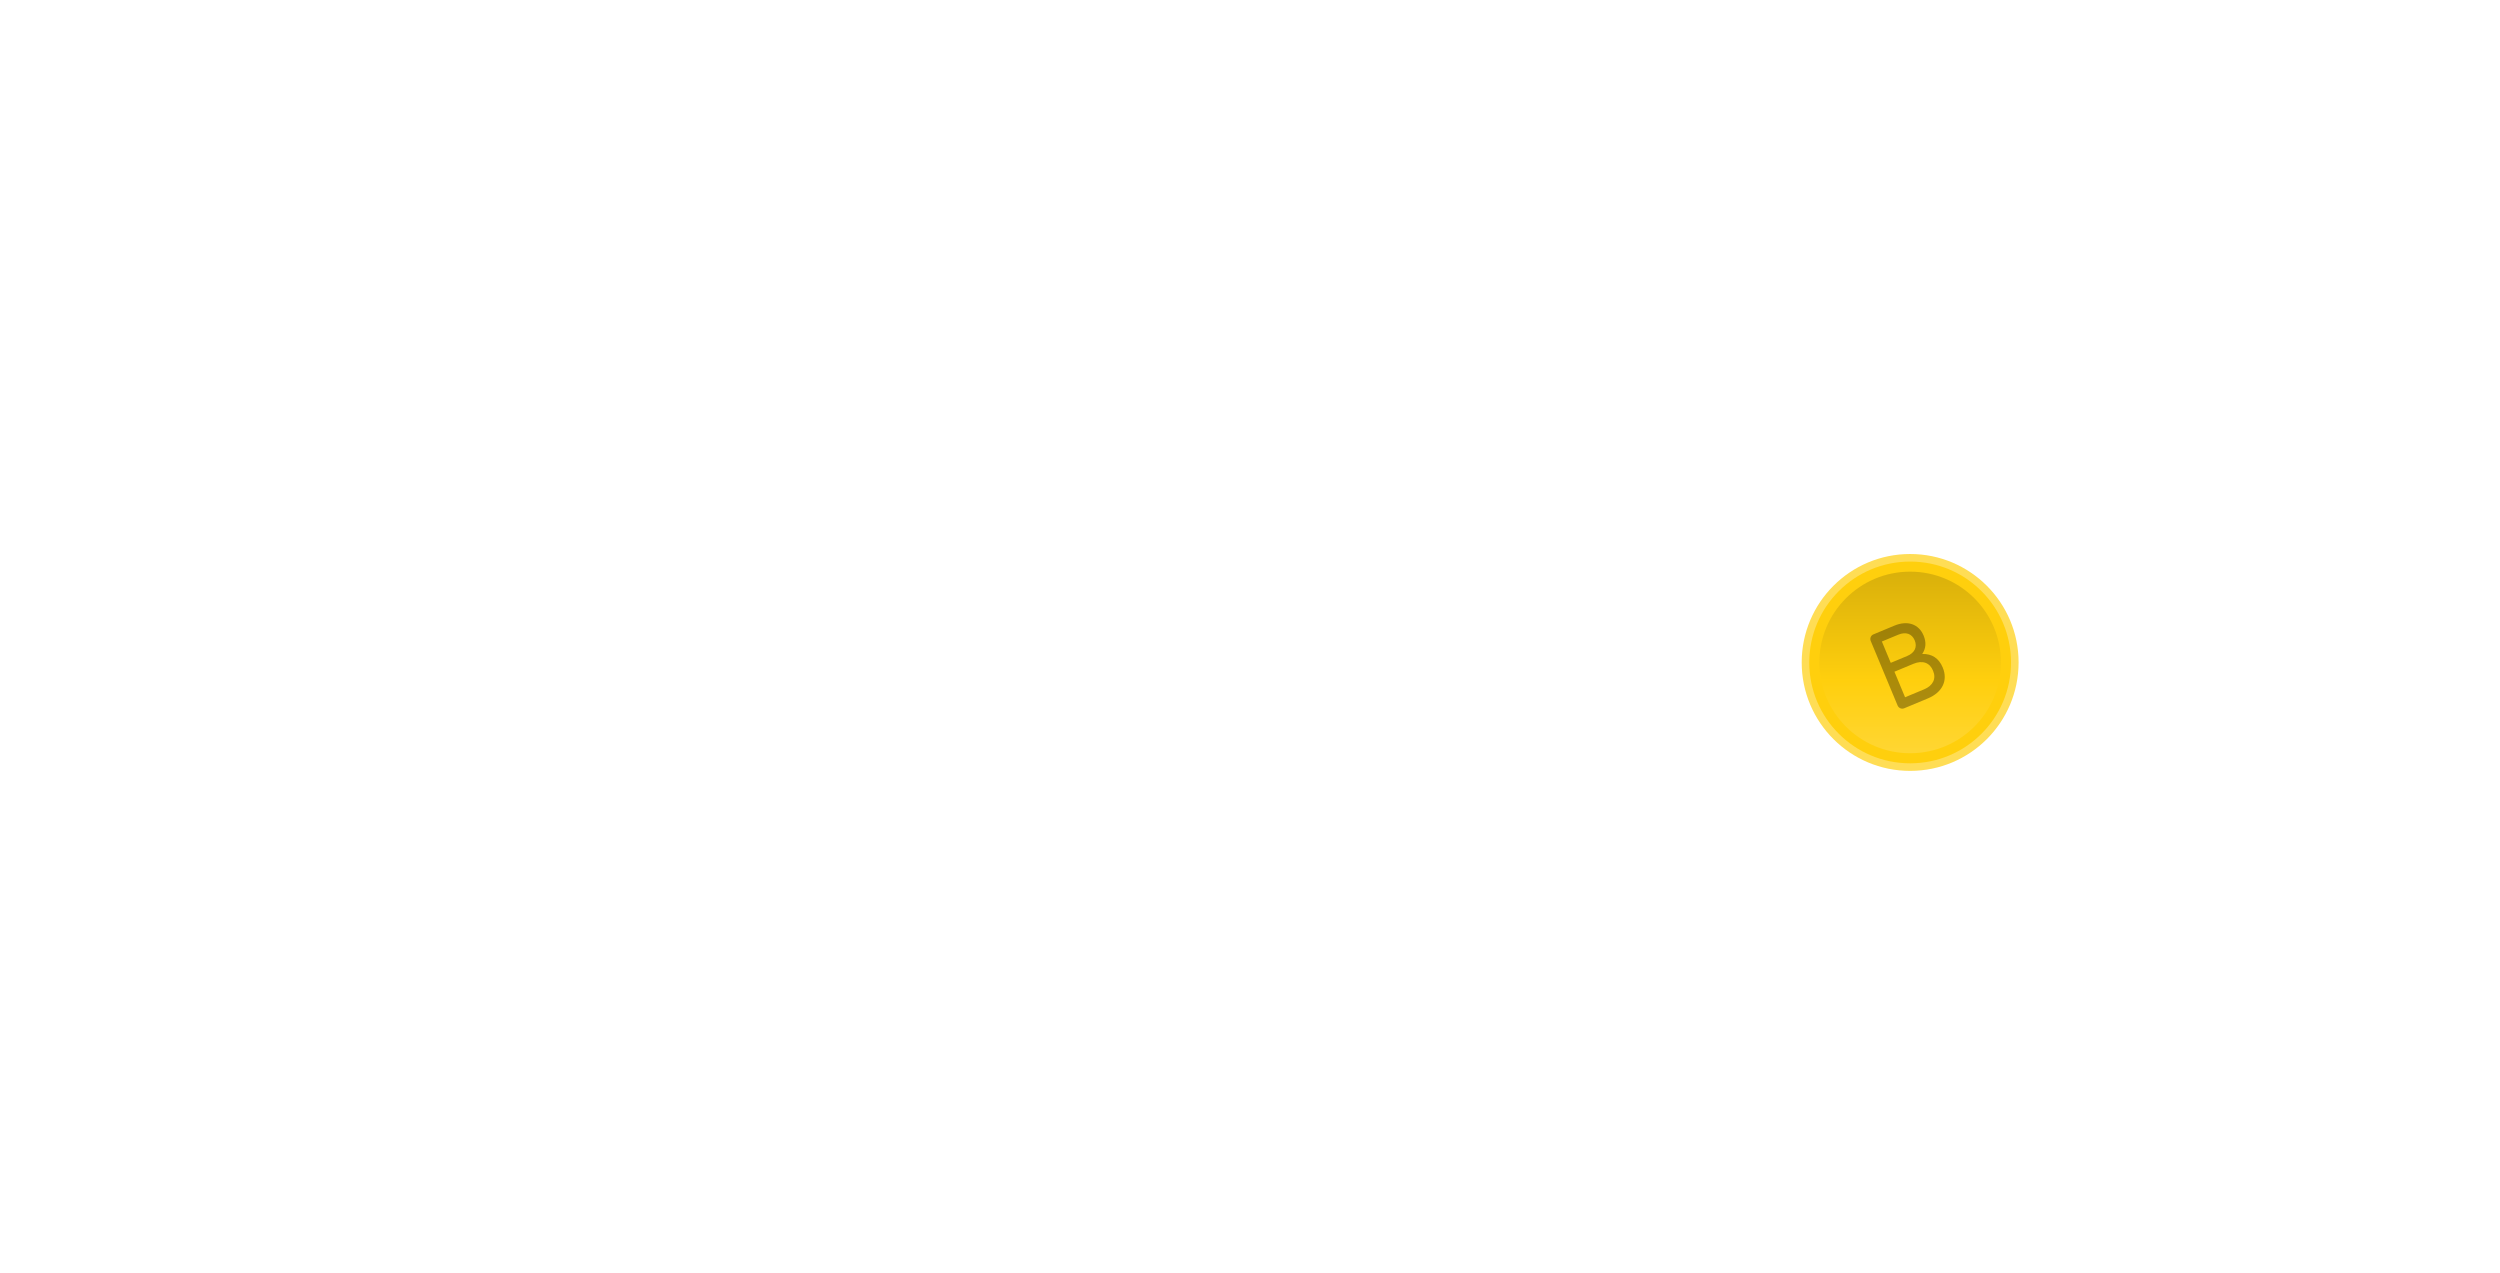
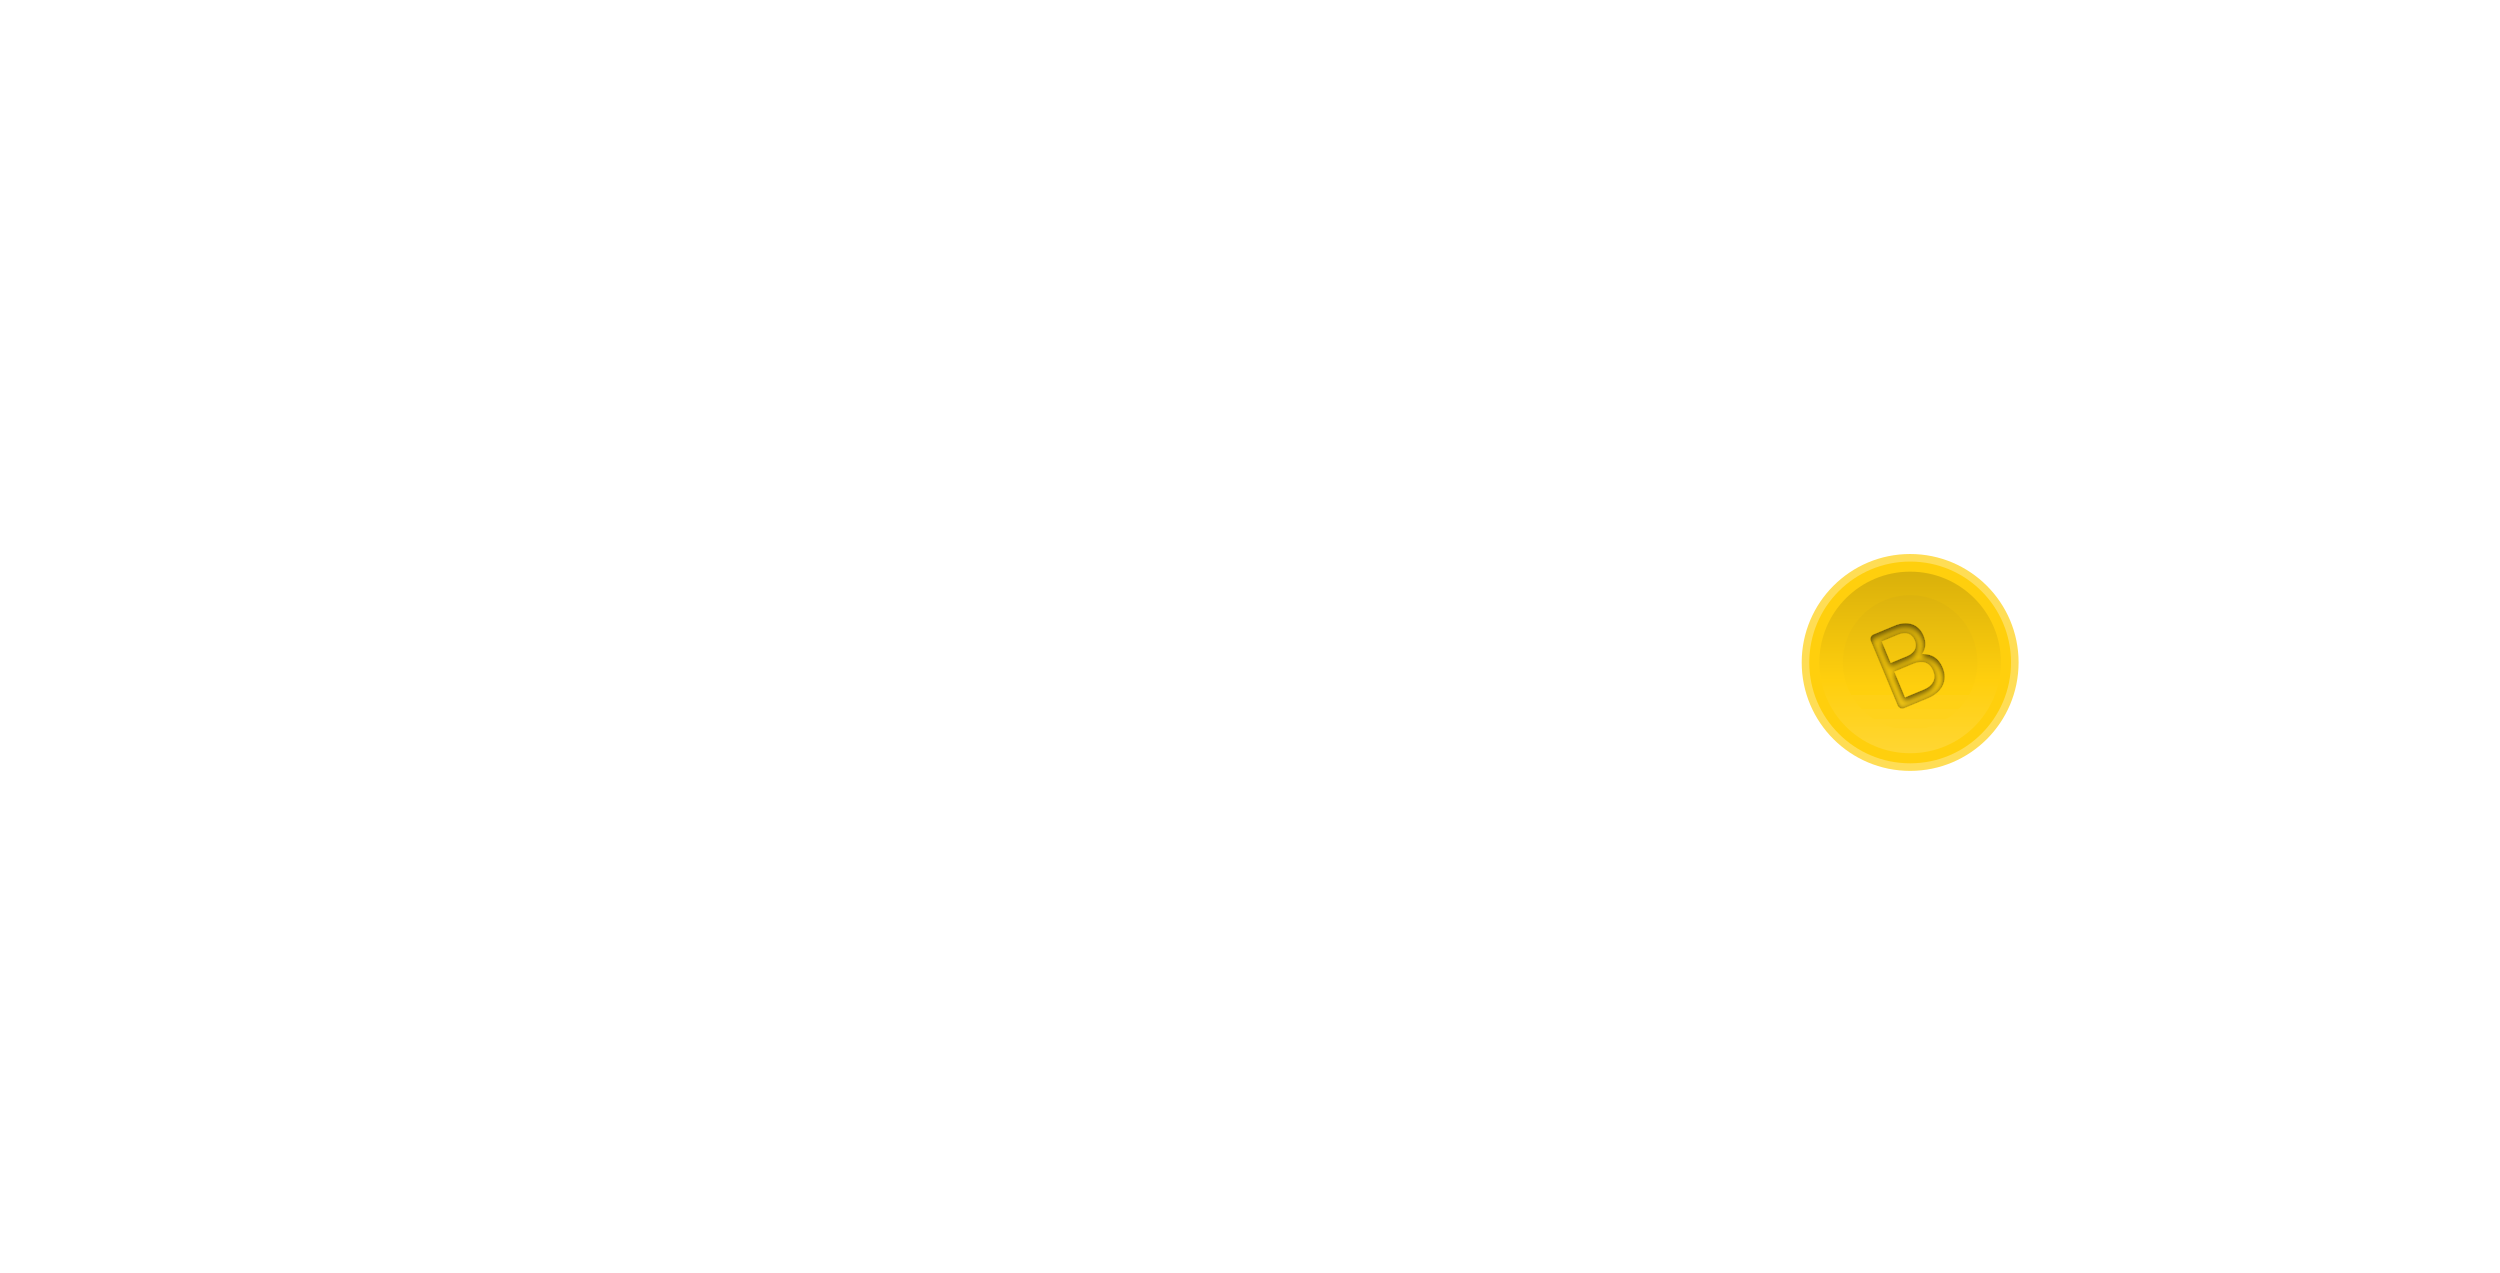
- <svg xmlns="http://www.w3.org/2000/svg" xml:space="preserve" viewBox="0 0 562 286" width="562px" height="286px" version="1.1" style="shape-rendering:geometricPrecision; fill-rule:evenodd; clip-rule:evenodd">
+ <svg xmlns="http://www.w3.org/2000/svg" xmlns:xlink="http://www.w3.org/1999/xlink" xml:space="preserve" viewBox="0 0 562 286" width="562px" height="286px" version="1.1" style="shape-rendering:geometricPrecision; fill-rule:evenodd; clip-rule:evenodd">
  <defs>
    <style type="text/css">
    .fil1 {fill:#FFCF0D}
-     .fil3 {fill:black;fill-opacity:0.33}
+     .fil3 {fill:black;fill-opacity:0.05}
    .fil0 {fill:#FFCF0D;fill-opacity:0.7}
-     .fil2 {fill:url(#id0)}
+     .fil4 {fill:url(#id0)}
+     .fil2 {fill:url(#id1)}
+     .shd0 {filter: drop-shadow(0px 1px .6px rgba(0, 0, 0, 0.3)) drop-shadow(0px 0px .6px rgba(0, 0, 0, 0.5))}
  </style>
    <linearGradient id="id0" gradientUnits="userSpaceOnUse" x1="429.401" y1="169.327" x2="429.401" y2="128.508">
      <stop offset="0" style="stop-opacity:1; stop-color:#FFD633" />
      <stop offset="0.4" style="stop-opacity:1; stop-color:#FFCF0D" />
      <stop offset="1" style="stop-opacity:1; stop-color:#D9B00B" />
    </linearGradient>
+     <linearGradient id="id1" gradientUnits="objectBoundingBox" xlink:href="#id0" x1="50%" y1="110%" x2="50%" y2="0%">
+   </linearGradient>
  </defs>
  <g>
-     <path class="fil0" d="M429.401 124.54c13.464,0 24.378,10.914 24.378,24.378 0,13.463 -10.914,24.377 -24.378,24.377 -13.463,0 -24.378,-10.914 -24.378,-24.377 0,-13.464 10.915,-24.378 24.378,-24.378z" />
-     <circle class="fil1" cx="429.401" cy="148.917" r="22.677" />
-     <circle class="fil2" cx="429.401" cy="148.917" r="20.409" />
-     <path class="fil3" d="M428.259 156.744l-2.39 -5.744 4.272 -1.778c2.017,-0.84 3.673,-0.276 4.4,1.538 0.774,1.794 0.008,3.366 -2.009,4.206l-4.273 1.778zm-1.537 -14.063c1.709,-0.712 3.081,-0.225 3.704,1.271 0.622,1.495 0.001,2.812 -1.708,3.523l-3.679 1.532 -1.996 -4.795 3.679 -1.531zm5.393 4.327c0.847,-1.244 0.943,-2.62 0.31,-4.139 -1.076,-2.587 -3.61,-3.454 -6.553,-2.229l-4.723 1.966c-0.593,0.247 -0.847,0.909 -0.61,1.479l2.559 6.147 3.478 8.355c0.247,0.594 0.895,0.88 1.489,0.633l5.317 -2.213c3.251,-1.354 4.565,-4.017 3.35,-6.936 -0.869,-2.089 -2.412,-3.118 -4.617,-3.063l0 0z" />
+     <g id="button-b">
+       <path class="fil0" d="M429.401 124.54c13.464,0 24.378,10.914 24.378,24.378 0,13.463 -10.914,24.377 -24.378,24.377 -13.463,0 -24.378,-10.914 -24.378,-24.377 0,-13.464 10.915,-24.378 24.378,-24.378z" />
+       <circle class="fil1" cx="429.401" cy="148.917" r="22.677" />
+       <path class="fil2" d="M429.401 131.91c9.394,0 17.008,7.614 17.008,17.008 0,9.393 -7.614,17.007 -17.008,17.007 -9.393,0 -17.008,-7.614 -17.008,-17.007 0,-9.394 7.615,-17.008 17.008,-17.008z" />
+       <path id="shadow-b" class="fil2 shd0" d="M429.401 131.91c9.394,0 17.008,7.614 17.008,17.008 0,9.393 -7.614,17.007 -17.008,17.007 -9.393,0 -17.008,-7.614 -17.008,-17.007 0,-9.394 7.615,-17.008 17.008,-17.008zm-1.142 24.834l-2.39 -5.744 4.272 -1.778c2.017,-0.84 3.673,-0.276 4.4,1.538 0.774,1.794 0.008,3.366 -2.009,4.206l-4.273 1.778zm-1.537 -14.063c1.709,-0.712 3.081,-0.225 3.704,1.271 0.622,1.495 0.001,2.812 -1.708,3.523l-3.679 1.532 -1.996 -4.795 3.679 -1.531zm5.393 4.327c0.847,-1.244 0.943,-2.62 0.31,-4.139 -1.076,-2.587 -3.61,-3.454 -6.553,-2.229l-4.723 1.966c-0.593,0.247 -0.847,0.909 -0.61,1.479l2.559 6.147 3.478 8.355c0.247,0.594 0.895,0.88 1.489,0.633l5.317 -2.213c3.251,-1.354 4.565,-4.017 3.35,-6.936 -0.869,-2.089 -2.412,-3.118 -4.617,-3.063z" />
+       <path class="fil3" d="M428.259 156.744l-2.39 -5.744 4.272 -1.778c2.017,-0.84 3.673,-0.276 4.4,1.538 0.774,1.794 0.008,3.366 -2.009,4.206l-4.273 1.778zm-1.537 -14.063c1.709,-0.712 3.081,-0.225 3.704,1.271 0.622,1.495 0.001,2.812 -1.708,3.523l-3.679 1.532 -1.996 -4.795 3.679 -1.531zm5.393 4.327c0.847,-1.244 0.943,-2.62 0.31,-4.139 -1.076,-2.587 -3.61,-3.454 -6.553,-2.229l-4.723 1.966c-0.593,0.247 -0.847,0.909 -0.61,1.479l2.559 6.147 3.478 8.355c0.247,0.594 0.895,0.88 1.489,0.633l5.317 -2.213c3.251,-1.354 4.565,-4.017 3.35,-6.936 -0.869,-2.089 -2.412,-3.118 -4.617,-3.063l0 0z" />
+       <path class="fil4" d="M429.401 128.508c11.272,0 20.41,9.138 20.41,20.409 0,11.272 -9.138,20.41 -20.41,20.41 -11.271,0 -20.409,-9.138 -20.409,-20.41 0,-11.271 9.138,-20.409 20.409,-20.409zm0 5.291c8.35,0 15.118,6.769 15.118,15.119 0,8.349 -6.768,15.118 -15.118,15.118 -8.349,0 -15.118,-6.769 -15.118,-15.118 0,-8.35 6.769,-15.119 15.118,-15.119z" />
+     </g>
  </g>
</svg>
